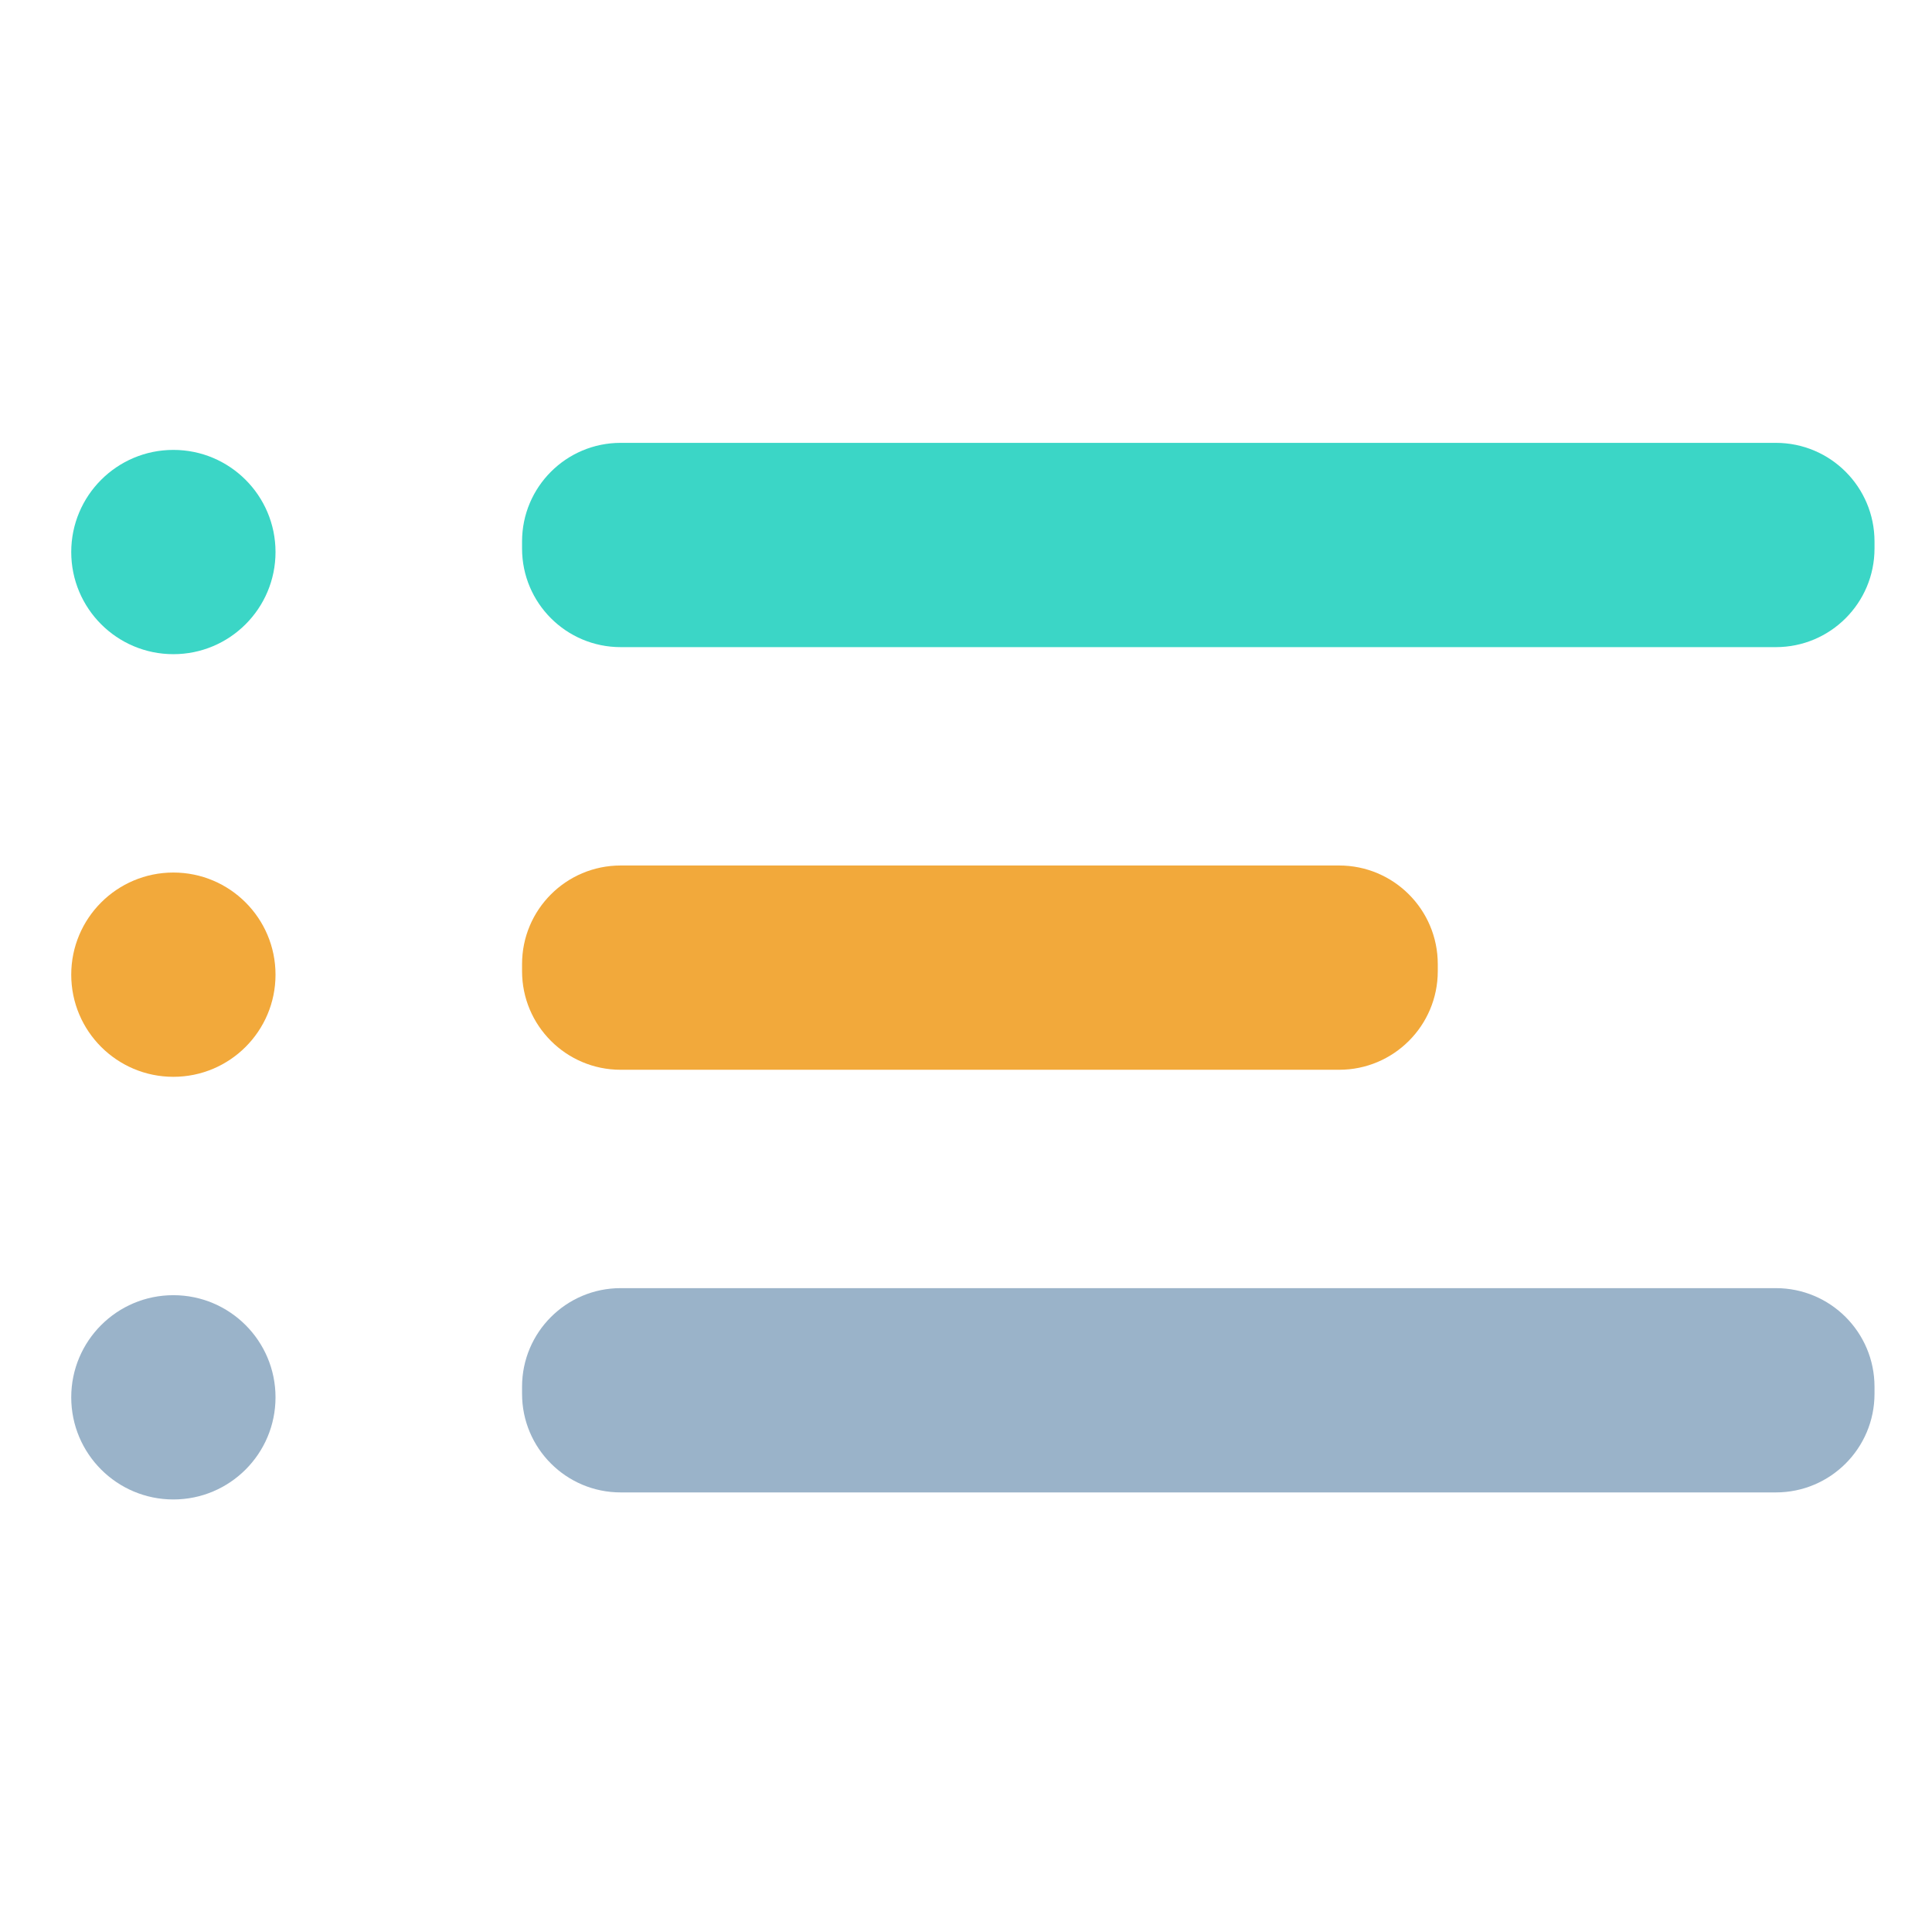
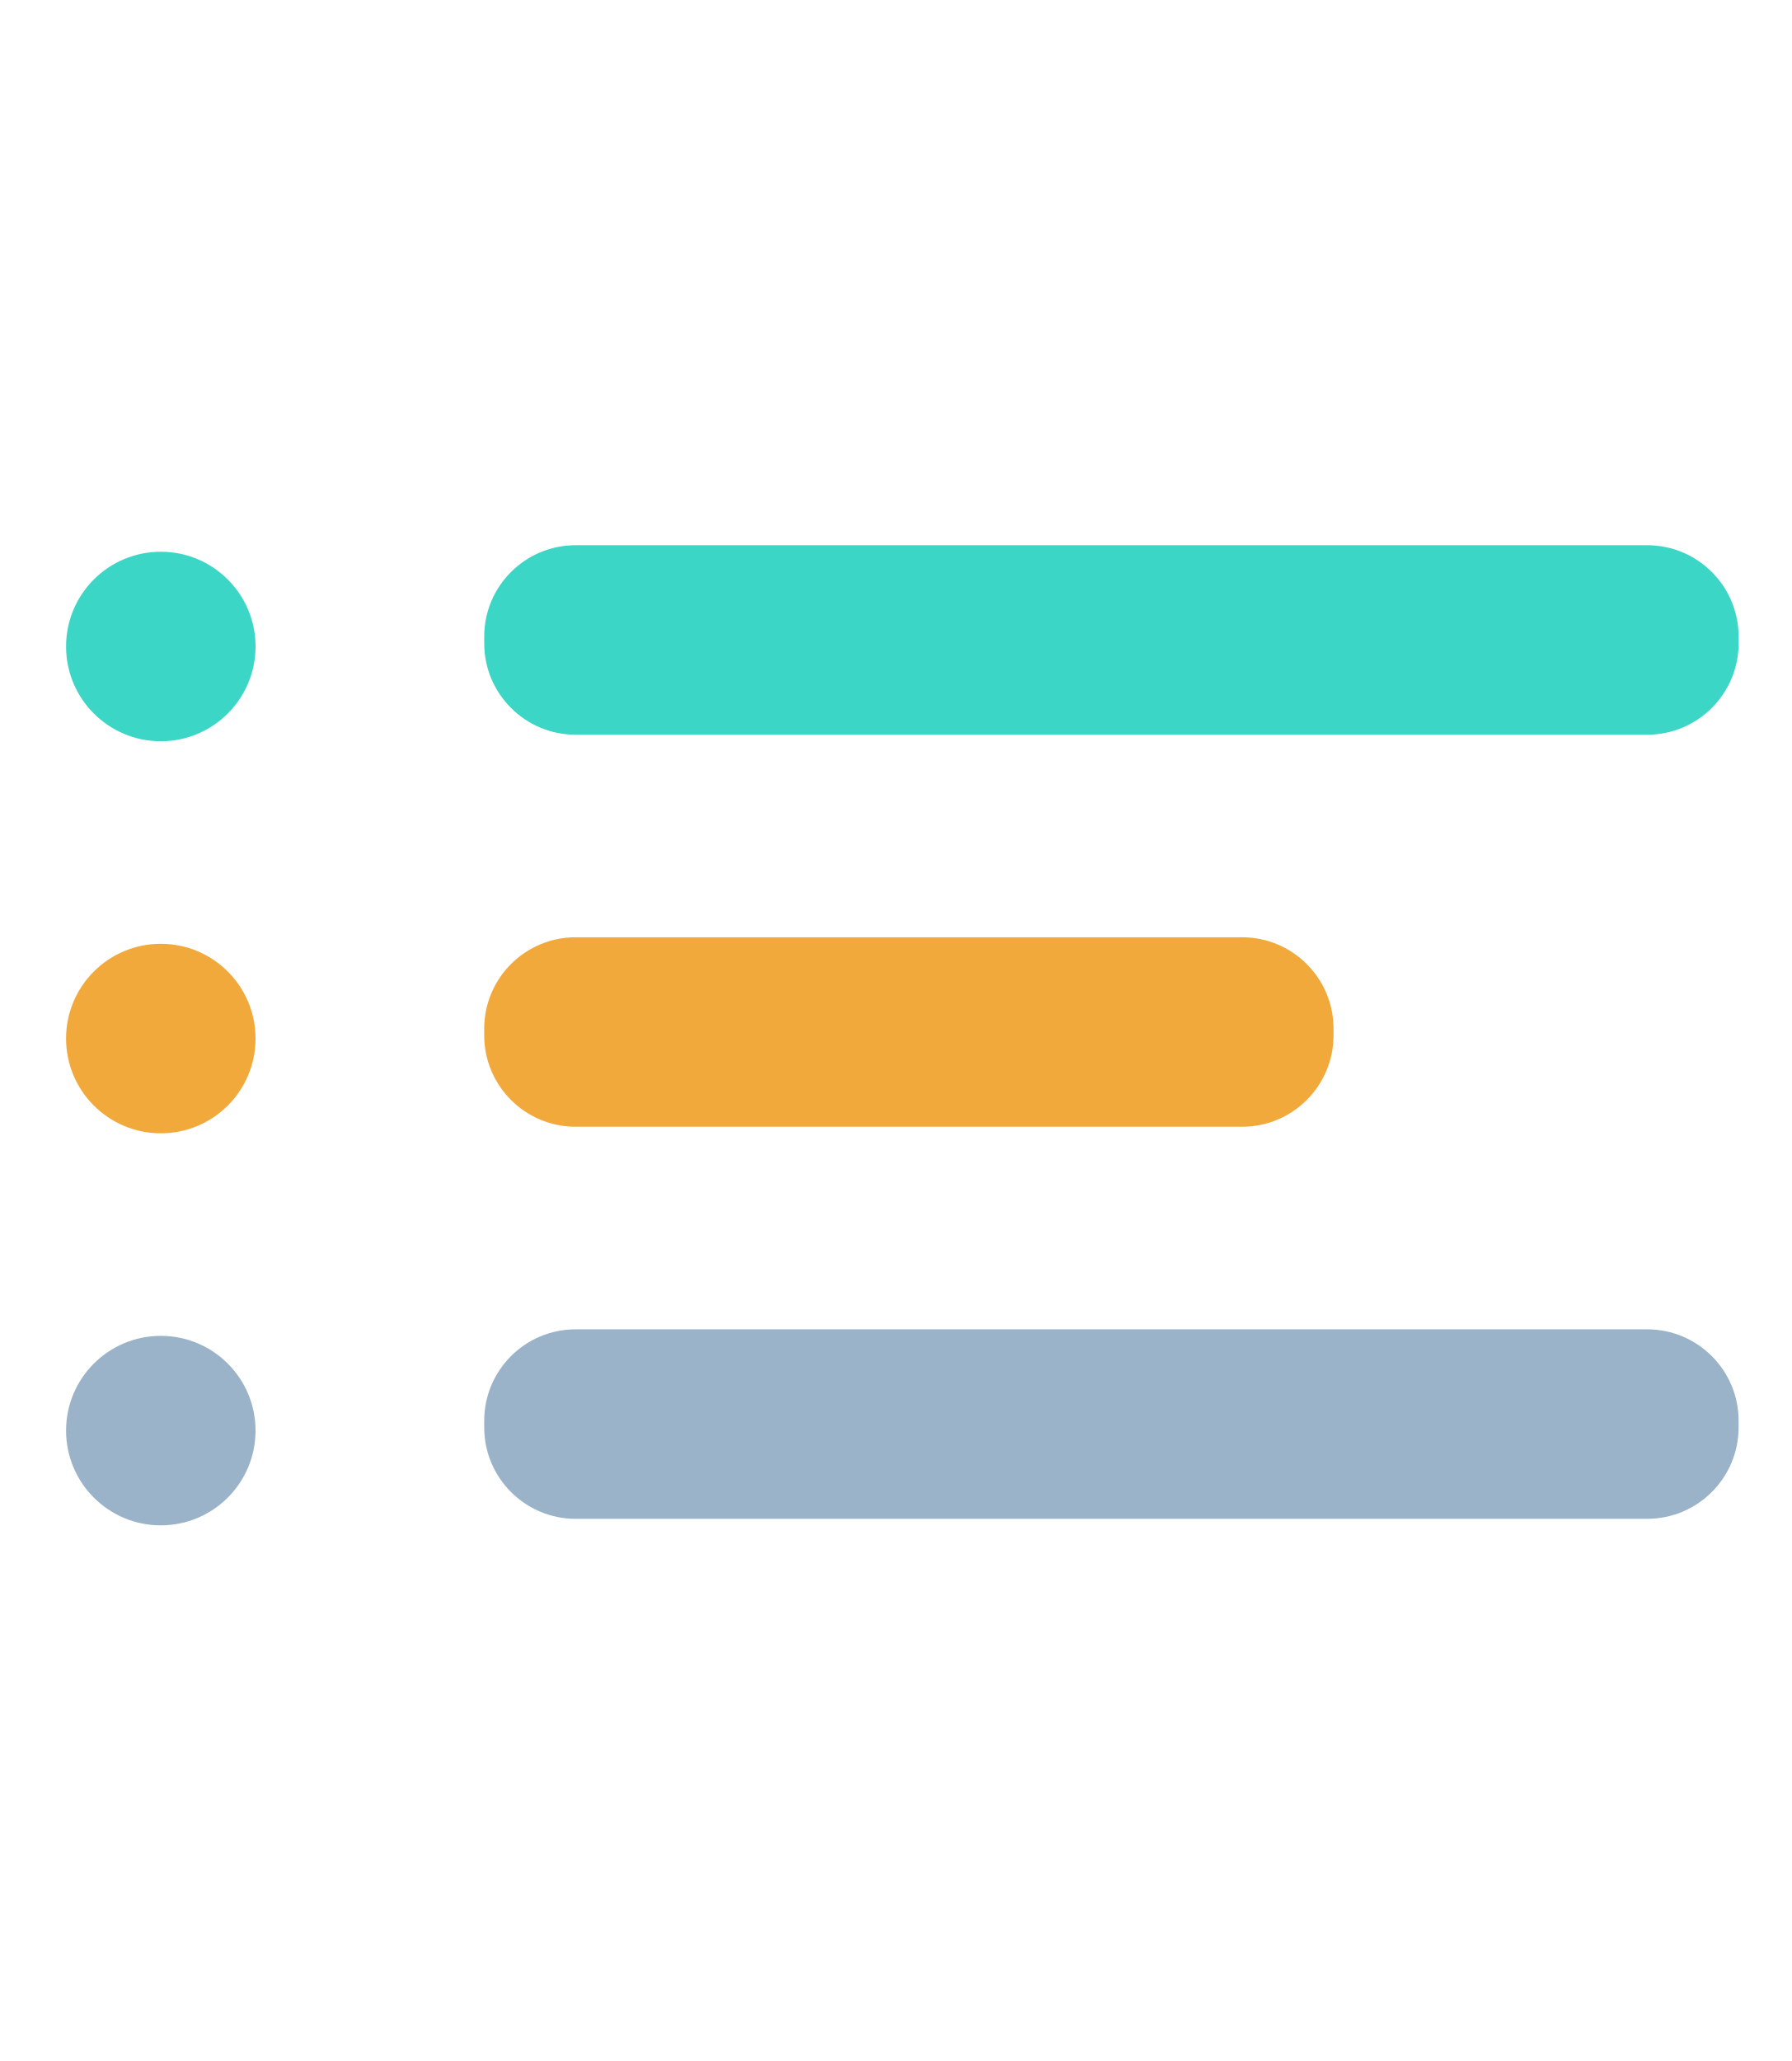
- <svg xmlns="http://www.w3.org/2000/svg" width="800px" height="800px" viewBox="0 0 1024 1024" role="img" aria-label="Dashboard">
+ <svg xmlns="http://www.w3.org/2000/svg" width="800px" height="920px" viewBox="0 0 1024 1024" role="img" aria-label="Dashboard">
  <path d="M91.89 238.457c-29.899 0-54.133 24.239-54.133 54.134 0 29.899 24.234 54.137 54.133 54.137s54.138-24.238 54.138-54.137c0-29.896-24.239-54.134-54.138-54.134z" fill="#3bd6c6" />
  <path d="M91.89 462.463c-29.899 0-54.133 24.239-54.133 54.139 0 29.895 24.234 54.133 54.133 54.133s54.138-24.238 54.138-54.133c0-29.9-24.239-54.139-54.138-54.139z" fill="#f2a93b" />
  <path d="M91.89 686.475c-29.899 0-54.133 24.237-54.133 54.133 0 29.899 24.234 54.138 54.133 54.138s54.138-24.238 54.138-54.138c0-29.896-24.239-54.133-54.138-54.133z" fill="#9ab3c9" />
  <path d="M941.26 234.723H328.964c-28.867 0-52.263 23.4-52.263 52.268v3.734c0 28.868 23.396 52.269 52.263 52.269H941.26c28.869 0 52.269-23.401 52.269-52.269v-3.734c-0.001-28.868-23.4-52.268-52.269-52.268z" fill="#3bd6c6" />
  <path d="M941.26 682.74H328.964c-28.867 0-52.263 23.399-52.263 52.268v3.734c0 28.863 23.396 52.269 52.263 52.269H941.26c28.869 0 52.269-23.405 52.269-52.269v-3.734c-0.001-28.868-23.4-52.268-52.269-52.268z" fill="#9ab3c9" />
  <path d="M709.781 458.729H328.964c-28.867 0-52.263 23.4-52.263 52.269v3.734c0 28.873 23.396 52.269 52.263 52.269h380.817c28.866 0 52.271-23.396 52.271-52.269v-3.734c0.001-28.869-23.405-52.269-52.271-52.269z" fill="#f2a93b" />
</svg>
